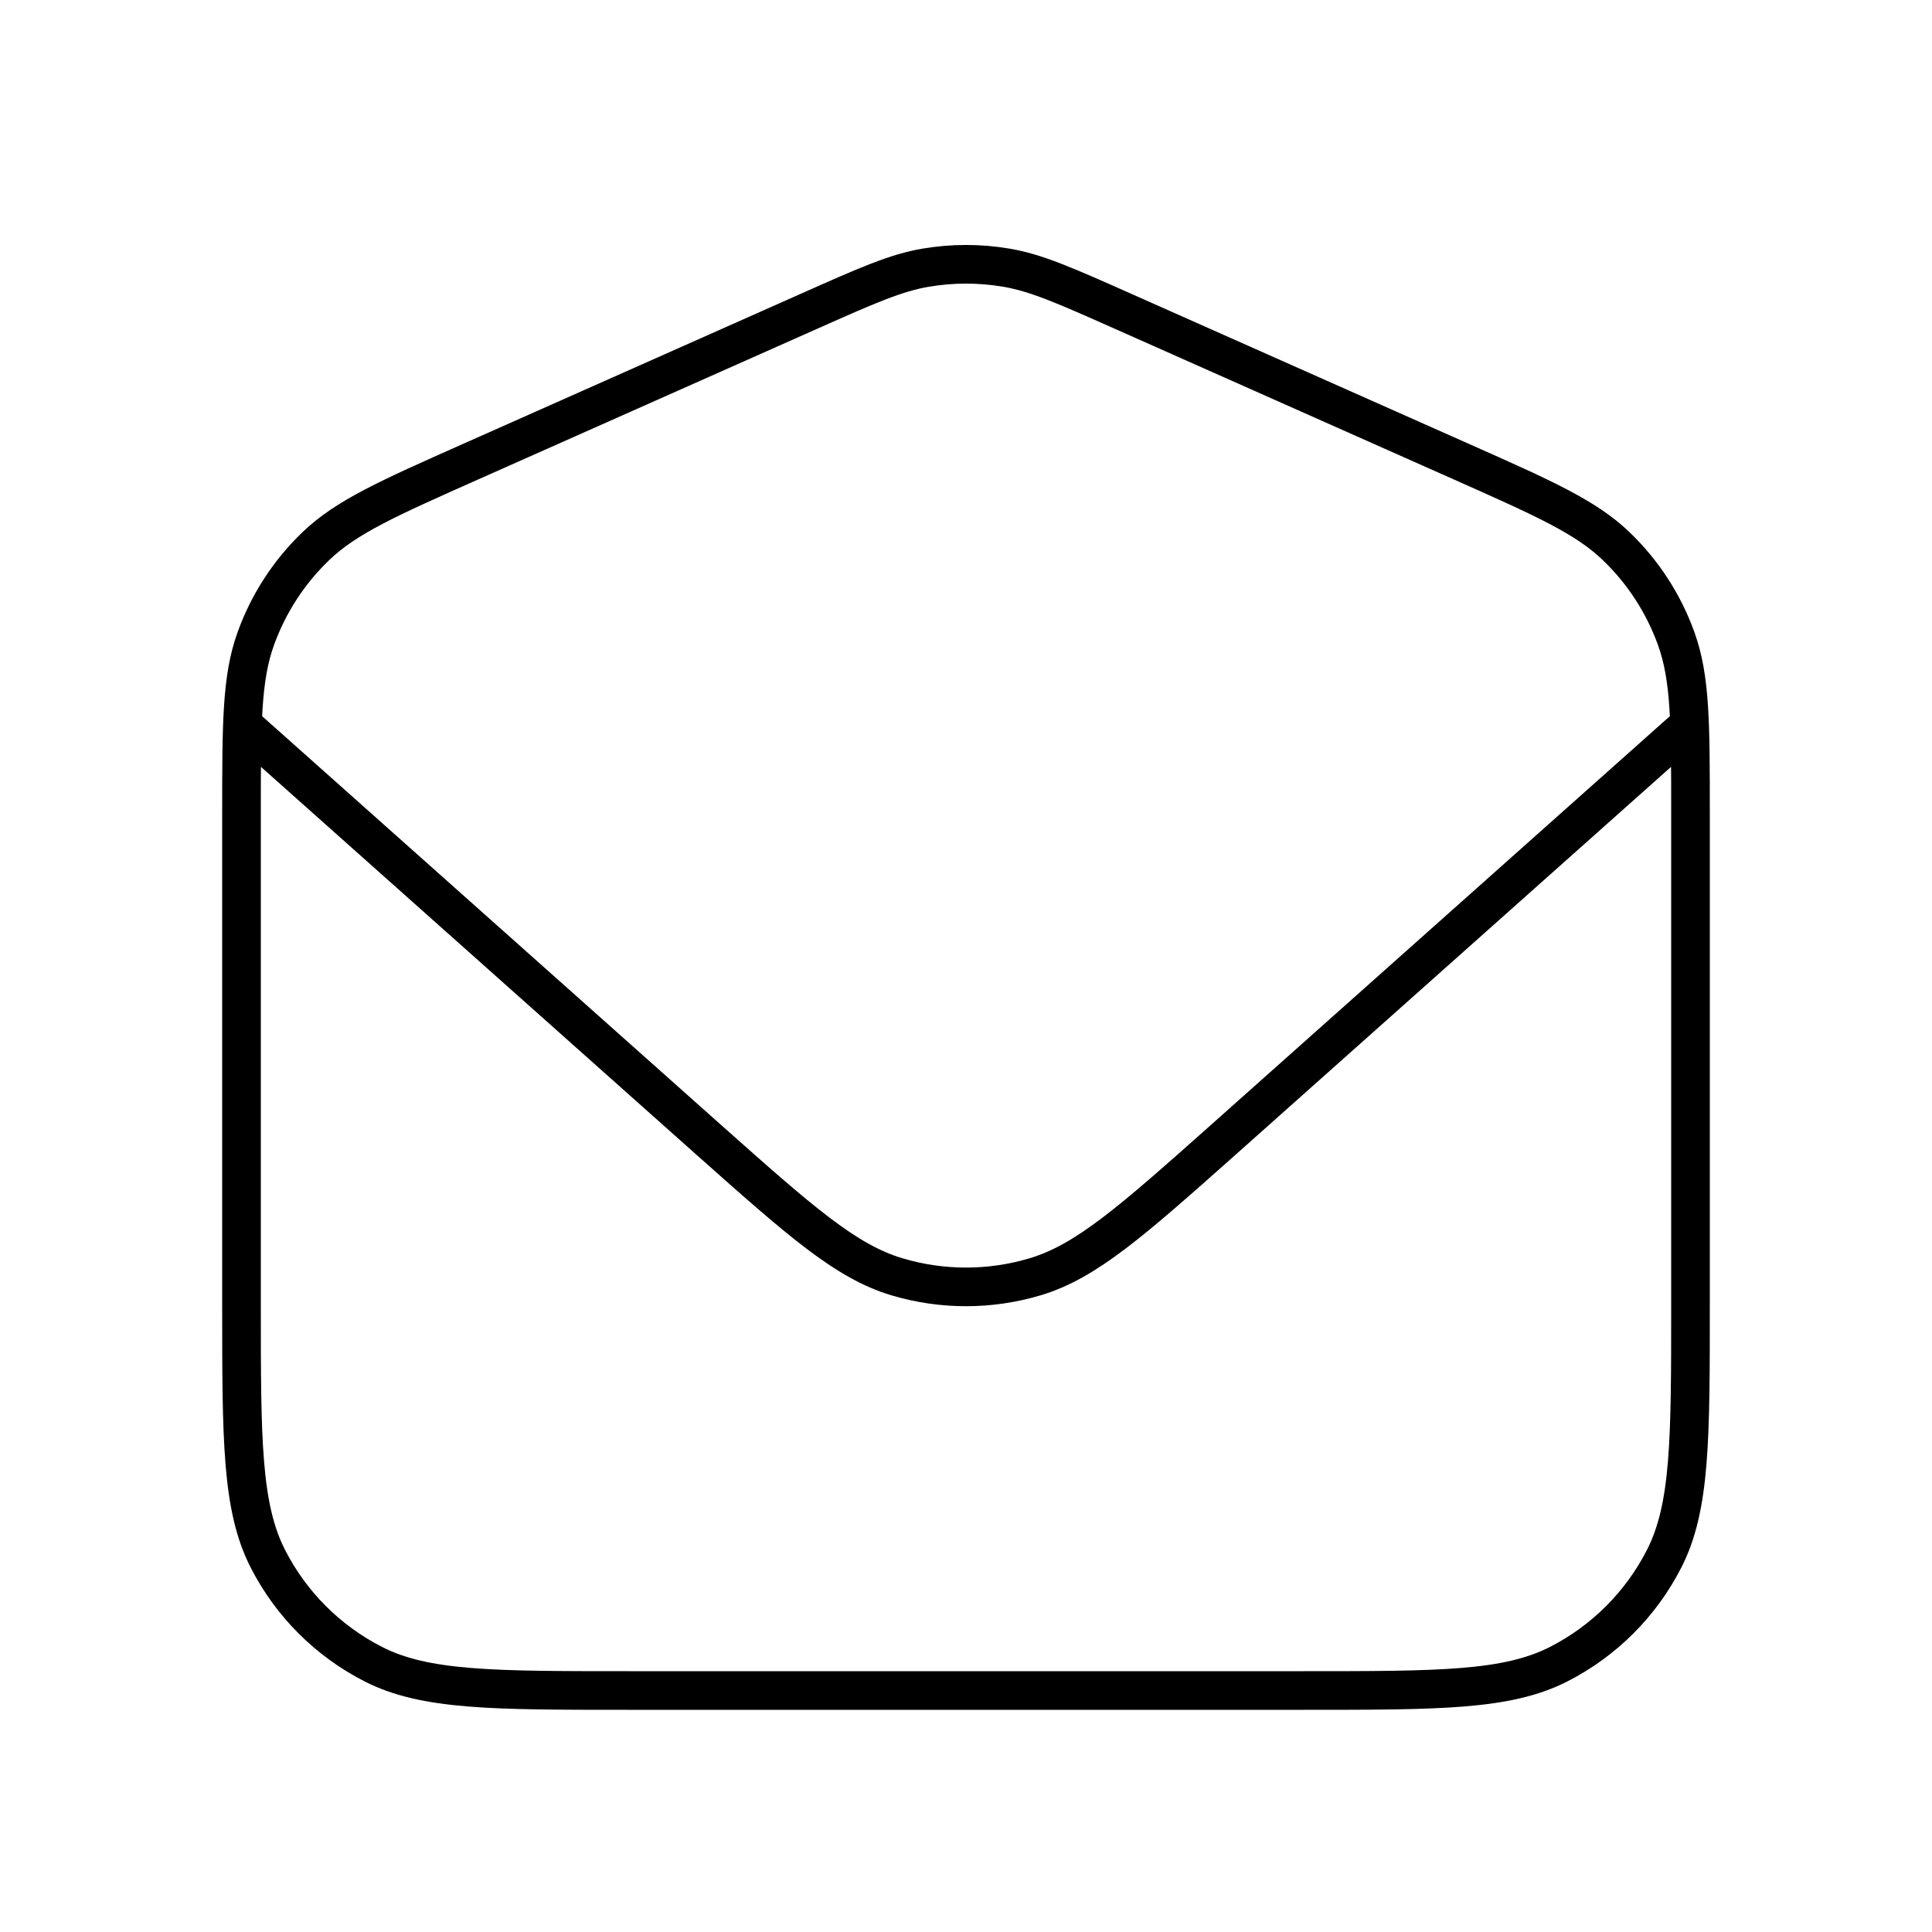
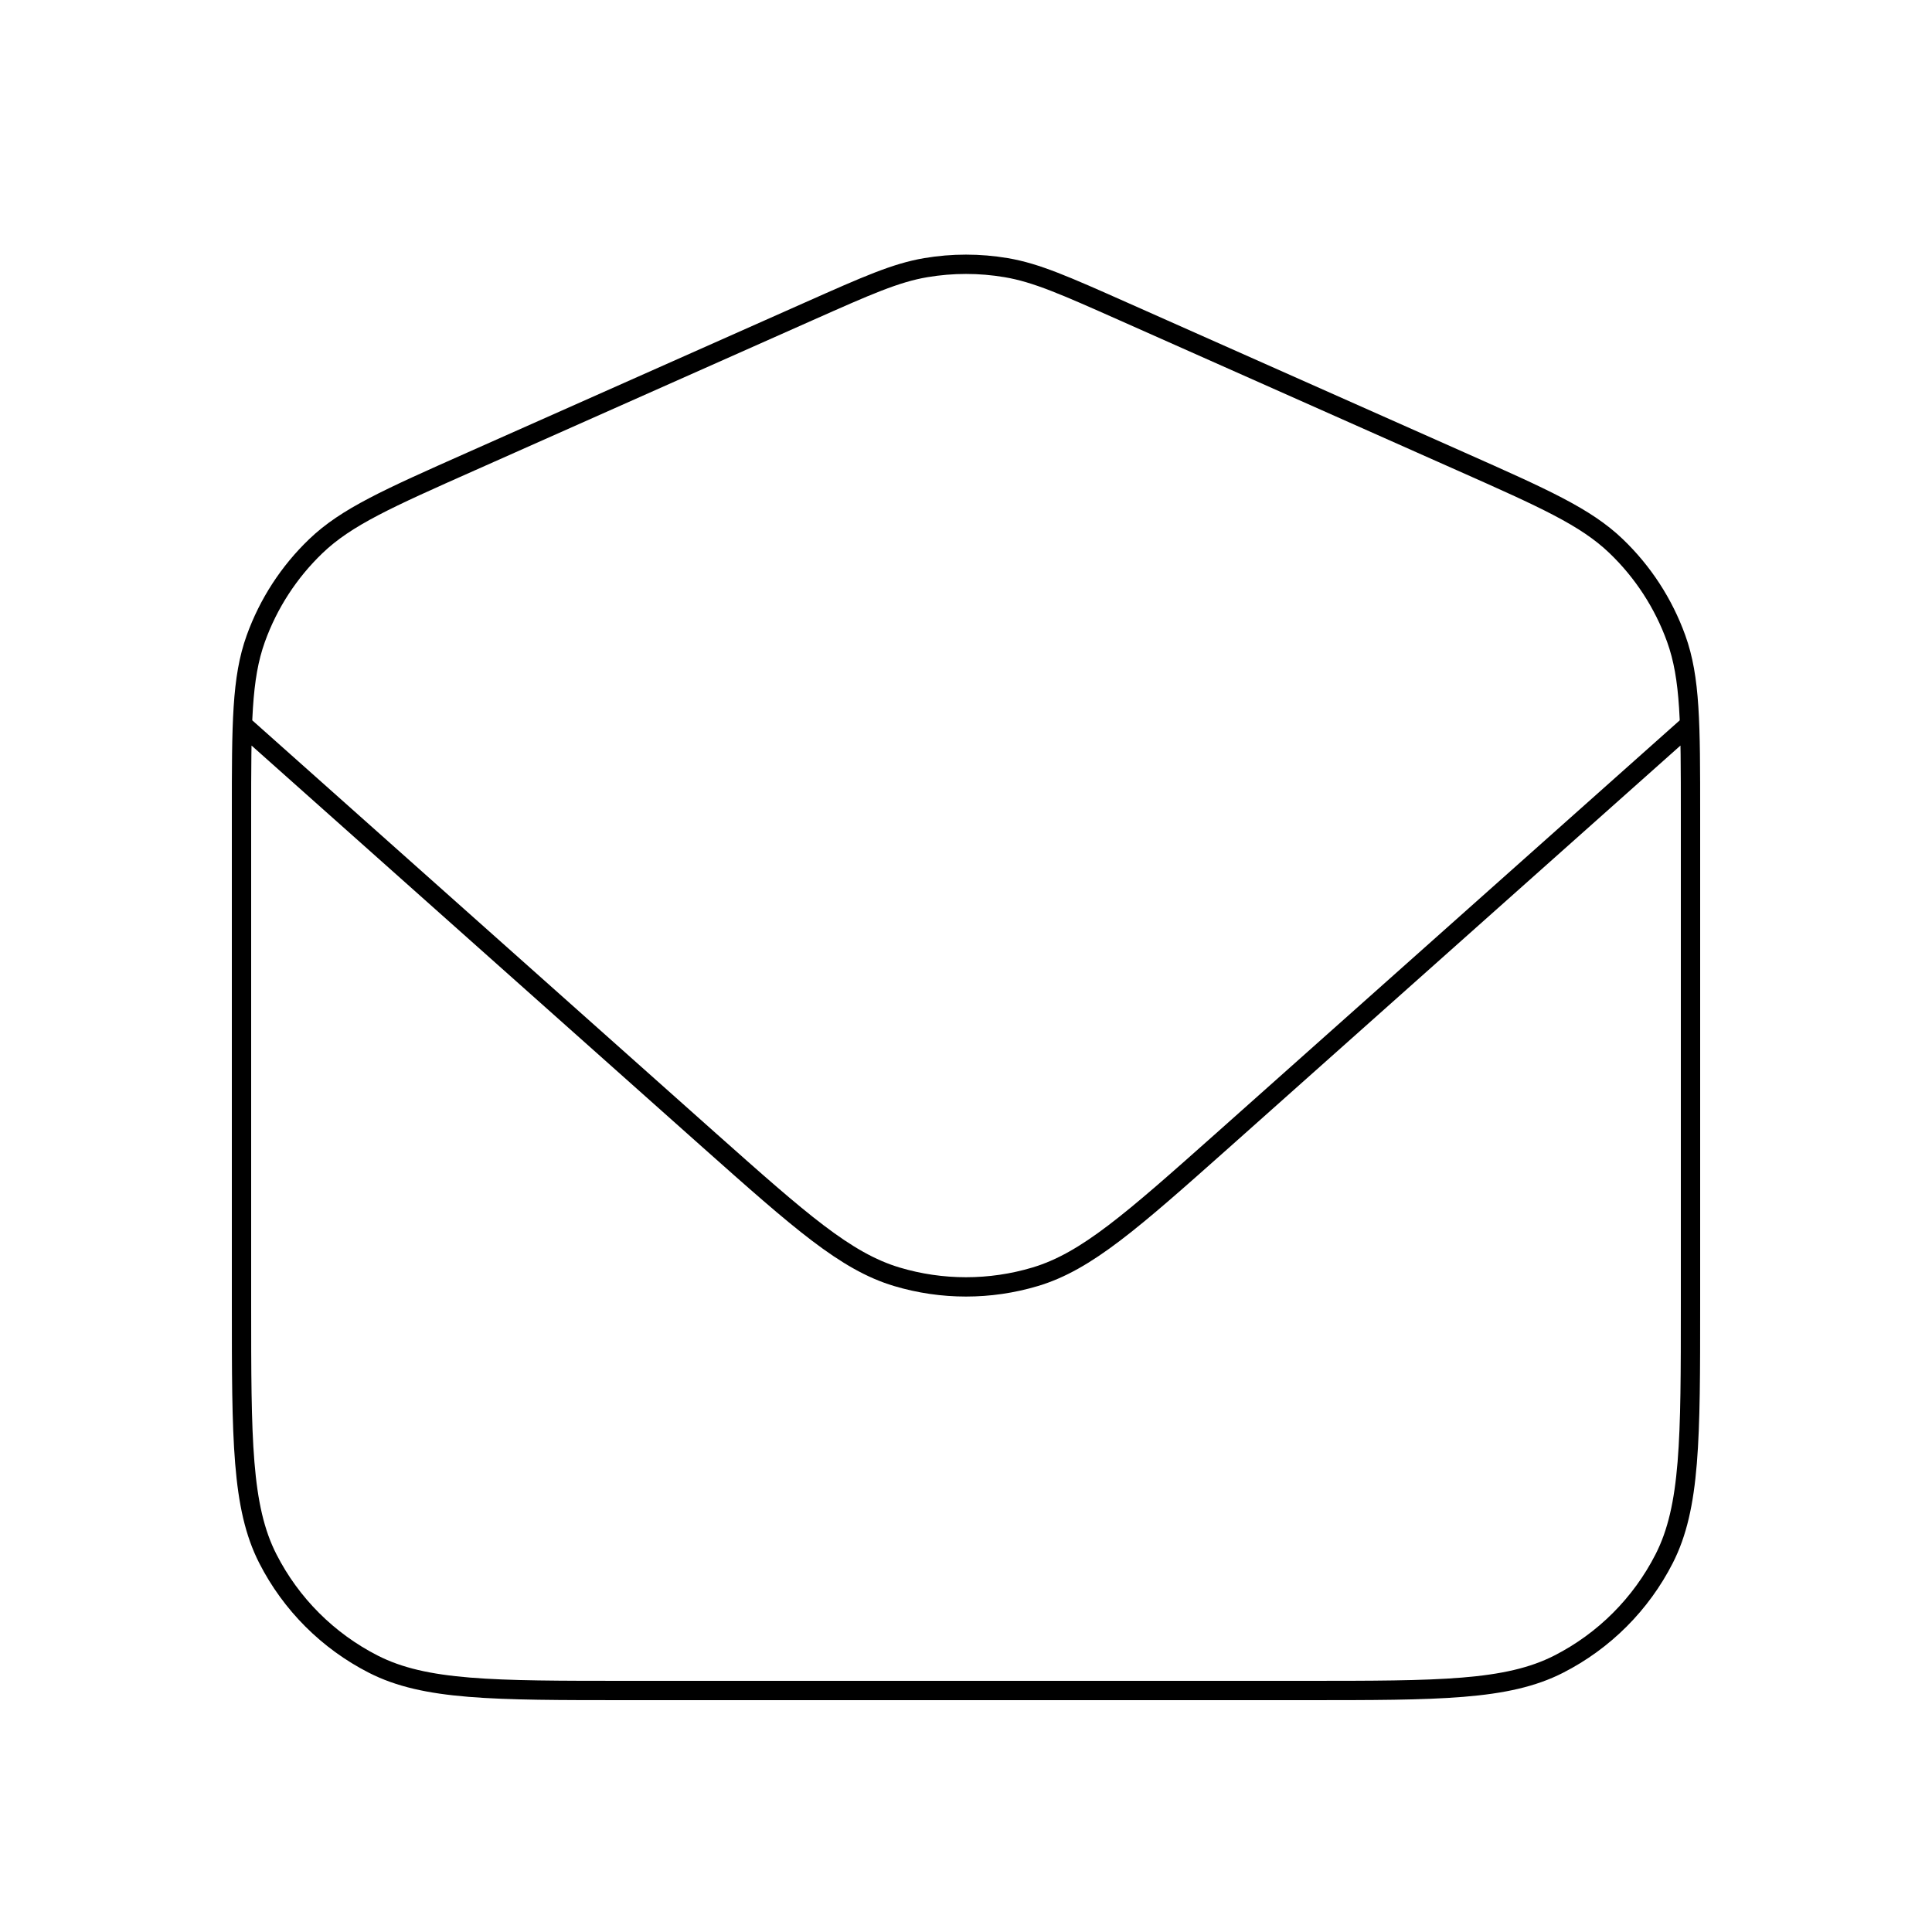
<svg xmlns="http://www.w3.org/2000/svg" width="100" height="100" viewBox="0 0 100 100" fill="none">
-   <path d="M87.452 37.5L63.287 59.023C58.586 63.202 56.235 65.291 53.582 66.085C51.245 66.784 48.755 66.784 46.418 66.085C43.765 65.291 41.414 63.202 36.713 59.023L12.548 37.5M41.877 16.11L24.377 23.888C20.078 25.799 17.928 26.754 16.352 28.264C14.959 29.599 13.894 31.238 13.24 33.054C12.5 35.107 12.5 37.459 12.5 42.164V67.5C12.5 74.501 12.5 78.001 13.862 80.675C15.061 83.027 16.973 84.939 19.325 86.138C21.999 87.5 25.499 87.5 32.5 87.5H67.5C74.501 87.5 78.001 87.5 80.675 86.138C83.027 84.939 84.939 83.027 86.138 80.675C87.5 78.001 87.5 74.501 87.5 67.5V42.164C87.5 37.459 87.5 35.107 86.76 33.054C86.106 31.238 85.041 29.599 83.647 28.264C82.072 26.754 79.922 25.799 75.623 23.888L58.123 16.11C55.132 14.781 53.636 14.116 52.081 13.854C50.704 13.621 49.296 13.621 47.919 13.854C46.364 14.116 44.868 14.781 41.877 16.11Z" stroke="black" stroke-width="2" stroke-linecap="round" stroke-linejoin="round" />
+   <path d="M87.452 37.5L63.287 59.023C58.586 63.202 56.235 65.291 53.582 66.085C51.245 66.784 48.755 66.784 46.418 66.085C43.765 65.291 41.414 63.202 36.713 59.023L12.548 37.5M41.877 16.11L24.377 23.888C20.078 25.799 17.928 26.754 16.352 28.264C14.959 29.599 13.894 31.238 13.24 33.054C12.5 35.107 12.5 37.459 12.5 42.164V67.5C12.5 74.501 12.5 78.001 13.862 80.675C15.061 83.027 16.973 84.939 19.325 86.138C21.999 87.5 25.499 87.5 32.5 87.5H67.5C74.501 87.5 78.001 87.5 80.675 86.138C83.027 84.939 84.939 83.027 86.138 80.675C87.5 78.001 87.5 74.501 87.5 67.5V42.164C87.5 37.459 87.5 35.107 86.76 33.054C86.106 31.238 85.041 29.599 83.647 28.264C82.072 26.754 79.922 25.799 75.623 23.888L58.123 16.11C55.132 14.781 53.636 14.116 52.081 13.854C50.704 13.621 49.296 13.621 47.919 13.854C46.364 14.116 44.868 14.781 41.877 16.11Z" stroke="black" strokeWidth="2" strokeLinecap="round" strokeLinejoin="round" />
</svg>
